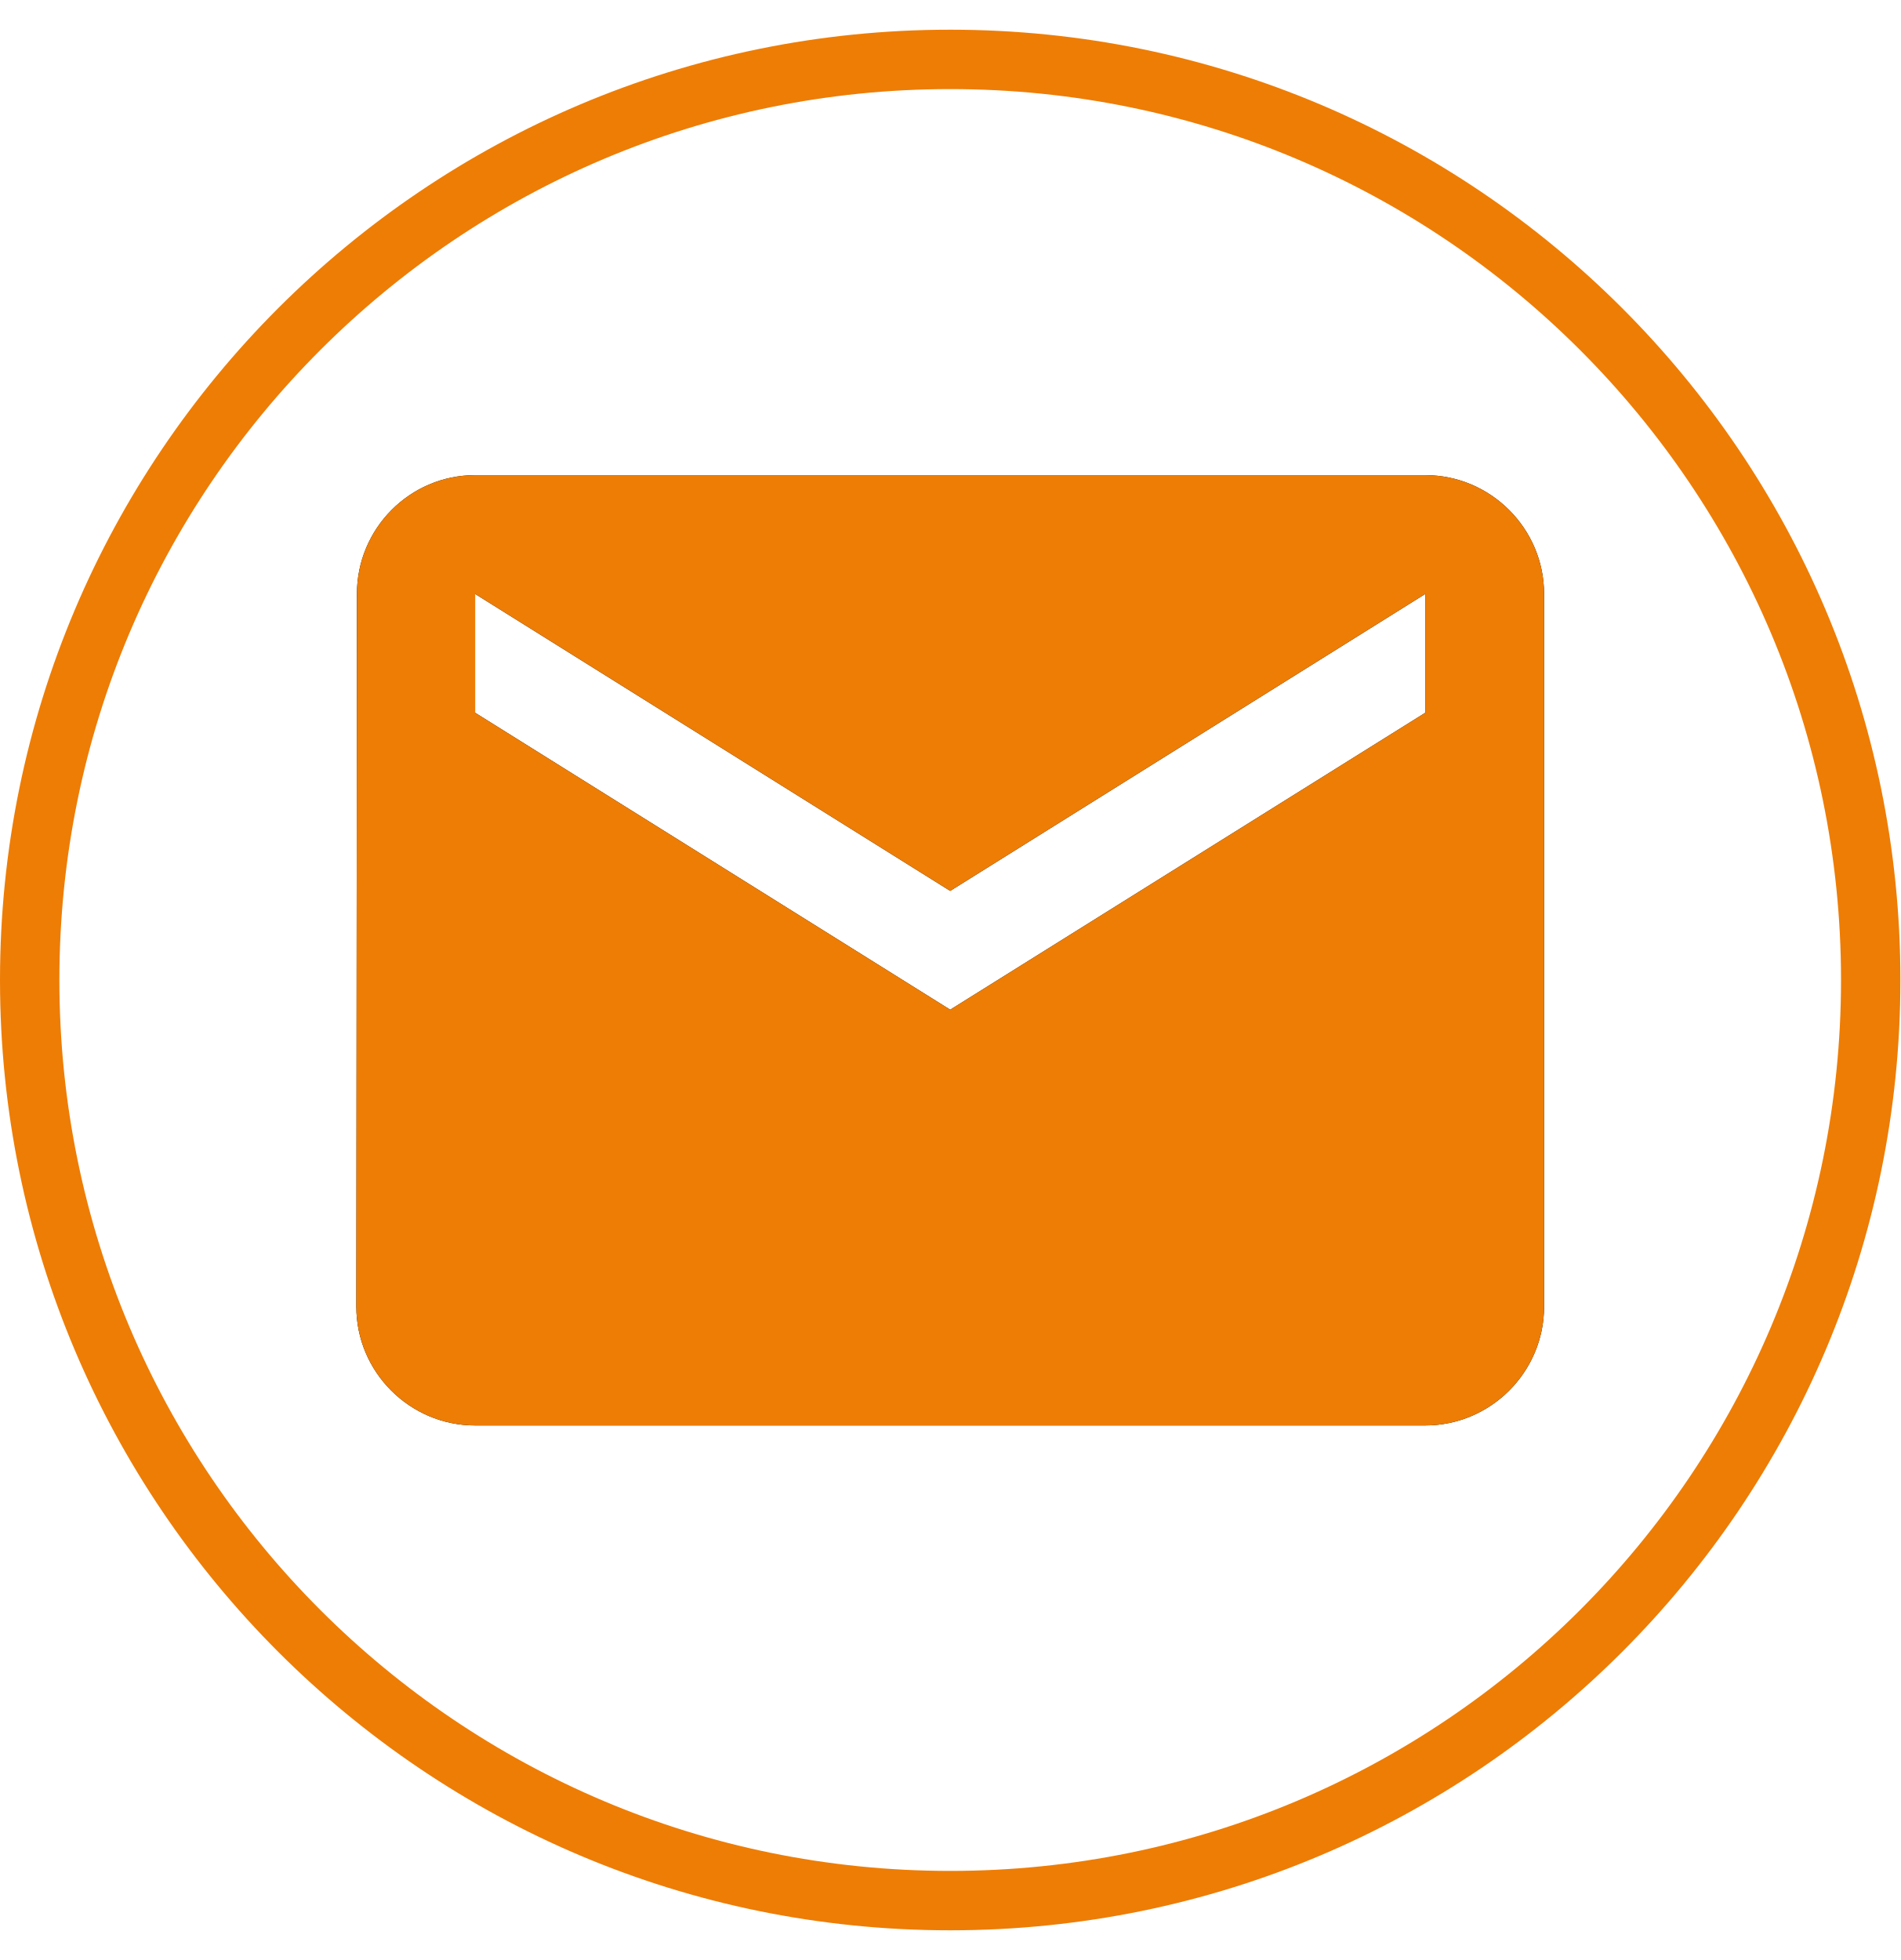
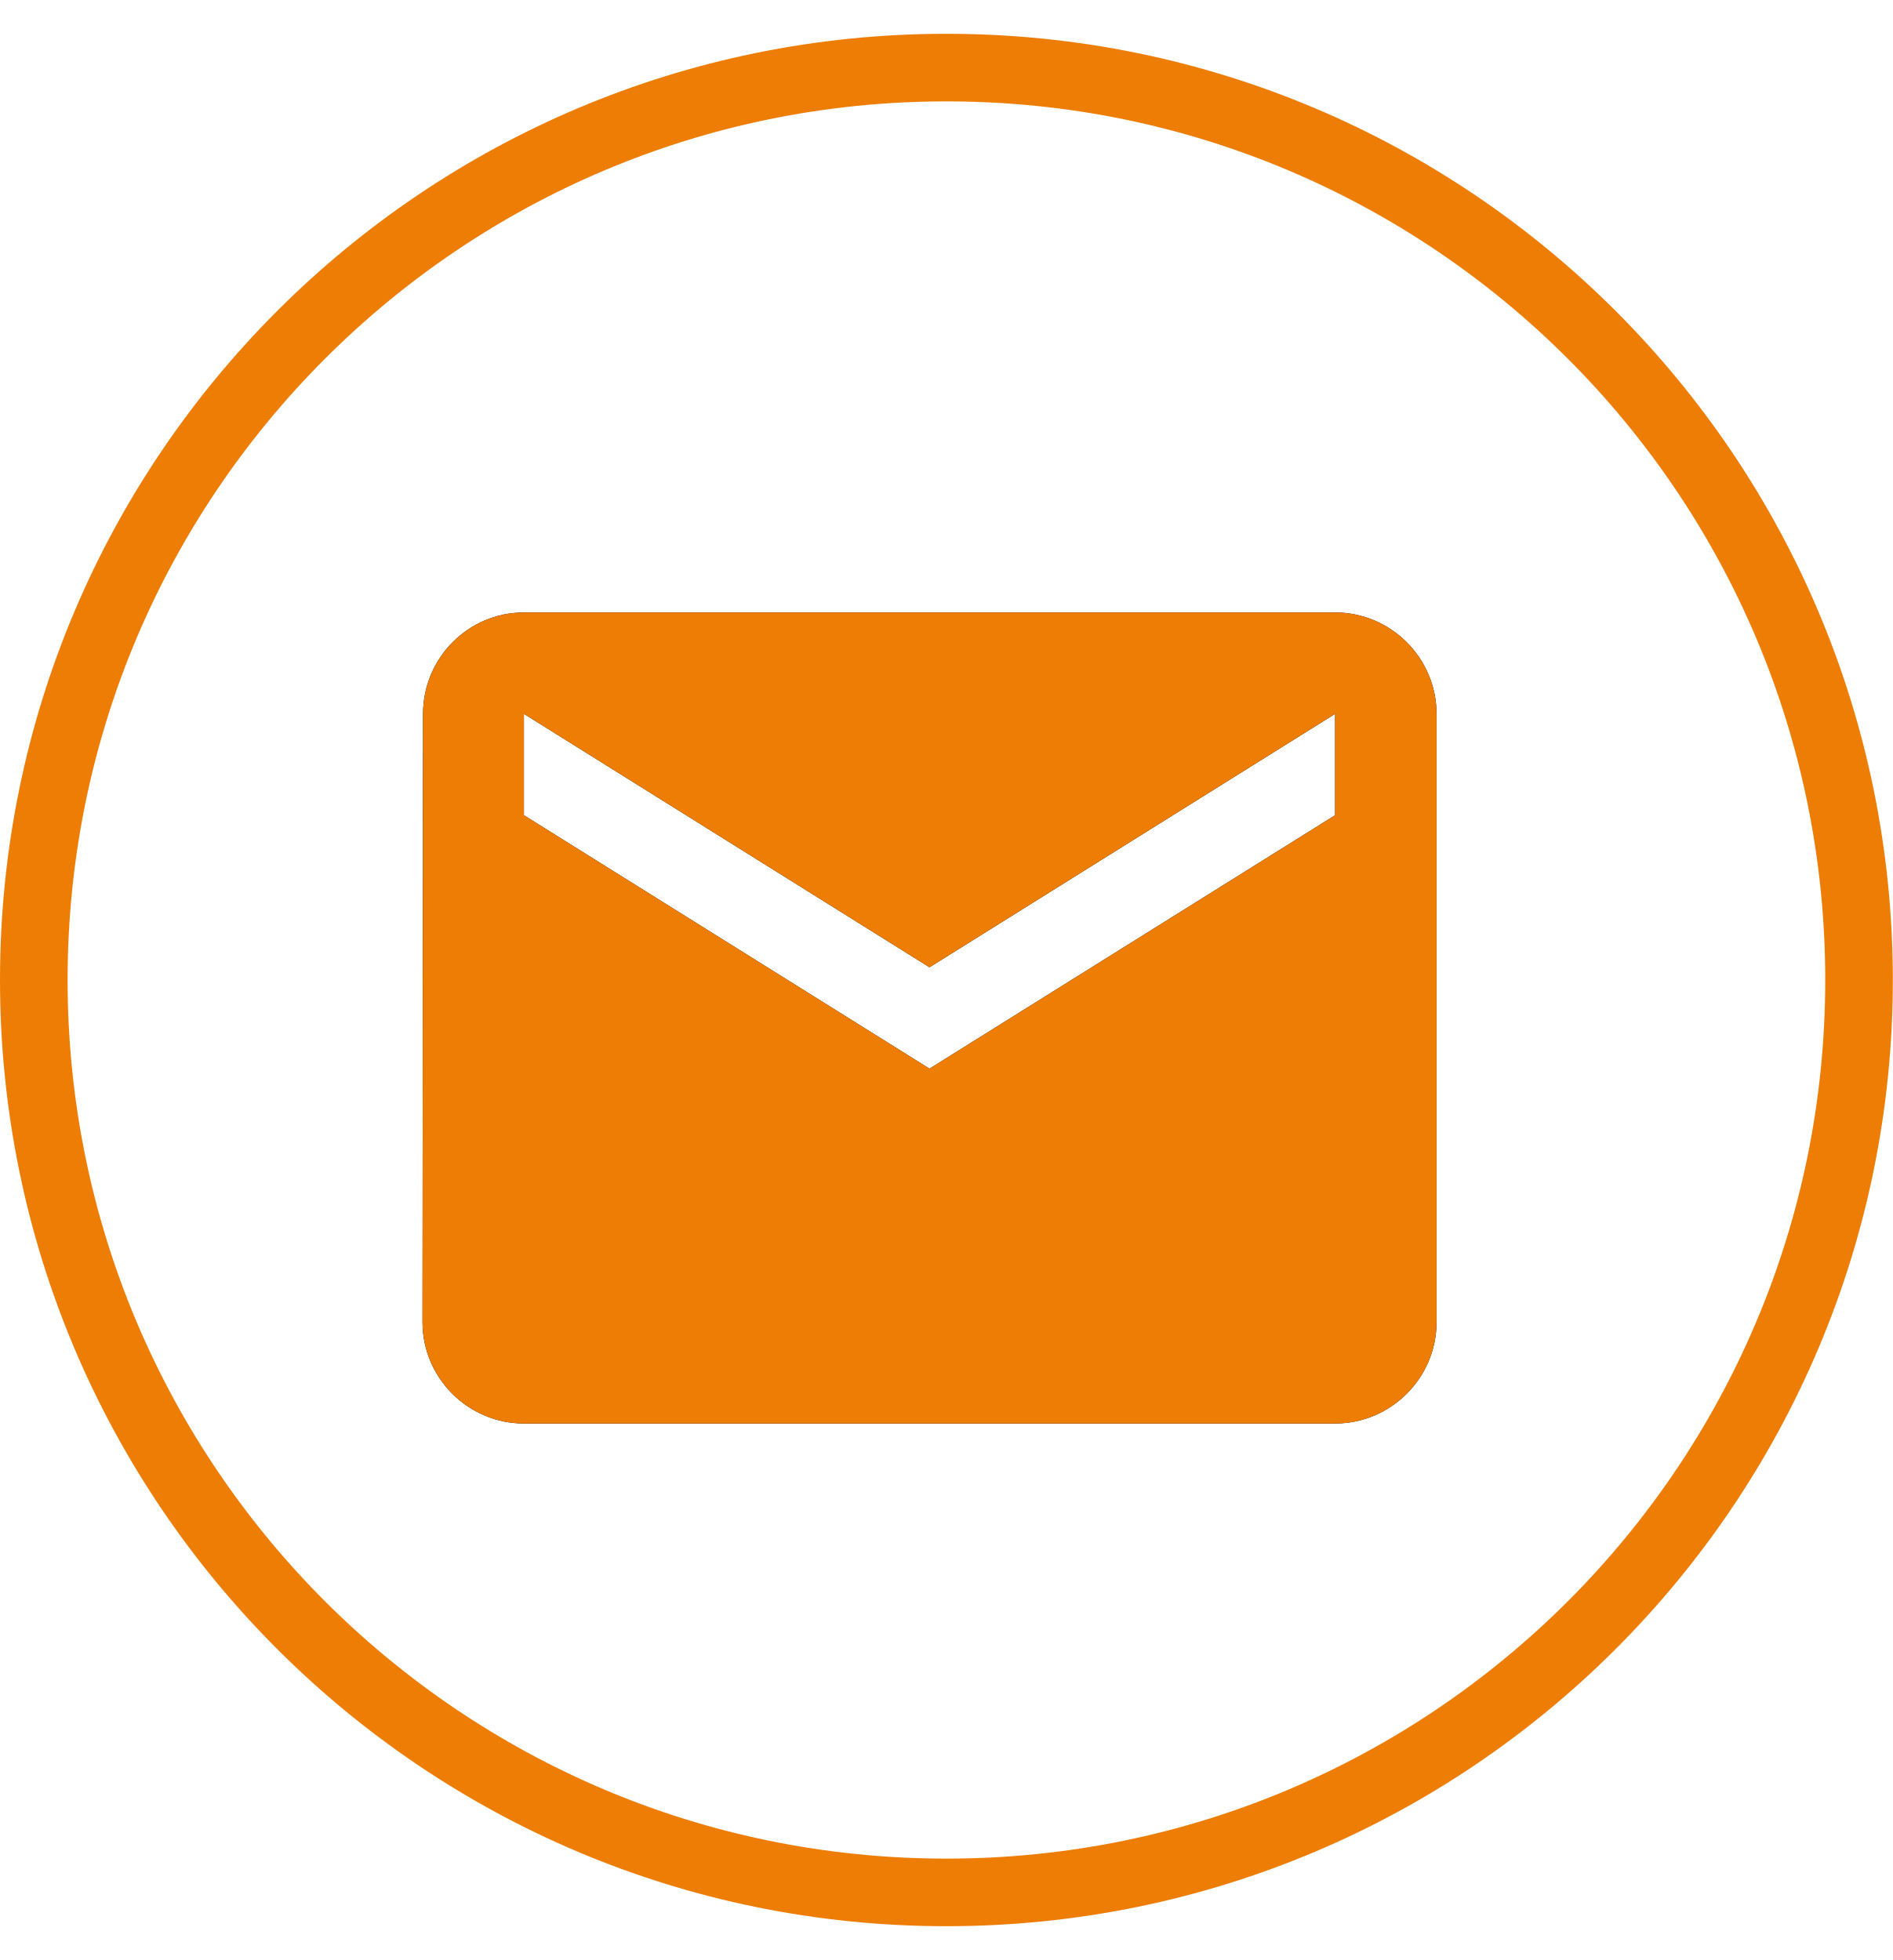
- <svg xmlns="http://www.w3.org/2000/svg" width="32" height="33" viewBox="0 0 32 33" fill="none">
-   <path d="M16 32C7.44 32 0.5 25.06 0.5 16.5C0.5 7.94 7.44 1 16 1C24.56 1 31.5 7.94 31.5 16.5C31.5 25.06 24.56 32 16 32Z" stroke="#EE7D05" />
-   <path d="M24 8H8C6.9 8 6.01 8.9 6.01 10L6 22C6 23.1 6.9 24 8 24H24C25.1 24 26 23.1 26 22V10C26 8.9 25.1 8 24 8ZM24 12L16 17L8 12V10L16 15L24 10V12Z" fill="black" />
-   <path d="M24 8H8C6.9 8 6.01 8.9 6.01 10L6 22C6 23.1 6.9 24 8 24H24C25.1 24 26 23.1 26 22V10C26 8.9 25.1 8 24 8ZM24 12L16 17L8 12V10L16 15L24 10V12Z" fill="#EE7D05" />
+ <svg xmlns="http://www.w3.org/2000/svg" width="28" height="29" viewBox="0 0 28 29" fill="none">
+   <path d="M14 28C6.544 28 0.5 21.956 0.5 14.5C0.5 7.044 6.544 1 14 1C21.456 1 27.5 7.044 27.5 14.5C27.5 21.956 21.456 28 14 28Z" stroke="#EE7D05" />
+   <path d="M19.75 9.062H7.75C6.925 9.062 6.258 9.738 6.258 10.562L6.25 19.562C6.25 20.387 6.925 21.062 7.75 21.062H19.75C20.575 21.062 21.25 20.387 21.25 19.562V10.562C21.25 9.738 20.575 9.062 19.75 9.062ZM19.75 12.062L13.75 15.812L7.75 12.062V10.562L13.75 14.312L19.75 10.562V12.062Z" fill="black" />
+   <path d="M19.75 9.062H7.75C6.925 9.062 6.258 9.738 6.258 10.562L6.25 19.562C6.25 20.387 6.925 21.062 7.75 21.062H19.75C20.575 21.062 21.25 20.387 21.25 19.562V10.562C21.25 9.738 20.575 9.062 19.75 9.062ZM19.75 12.062L13.75 15.812L7.75 12.062V10.562L13.75 14.312L19.75 10.562V12.062Z" fill="#EE7D05" />
</svg>
